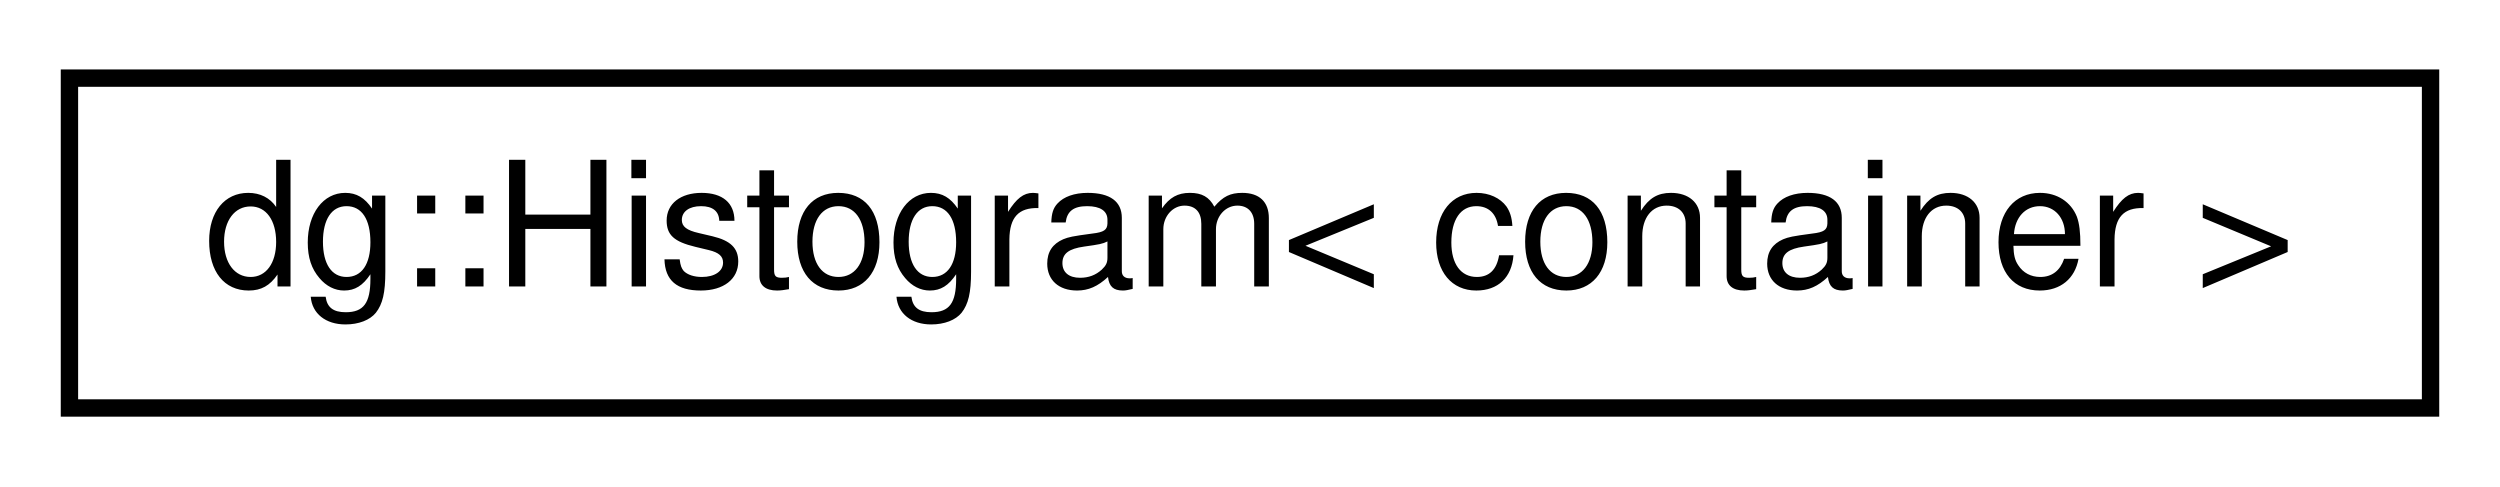
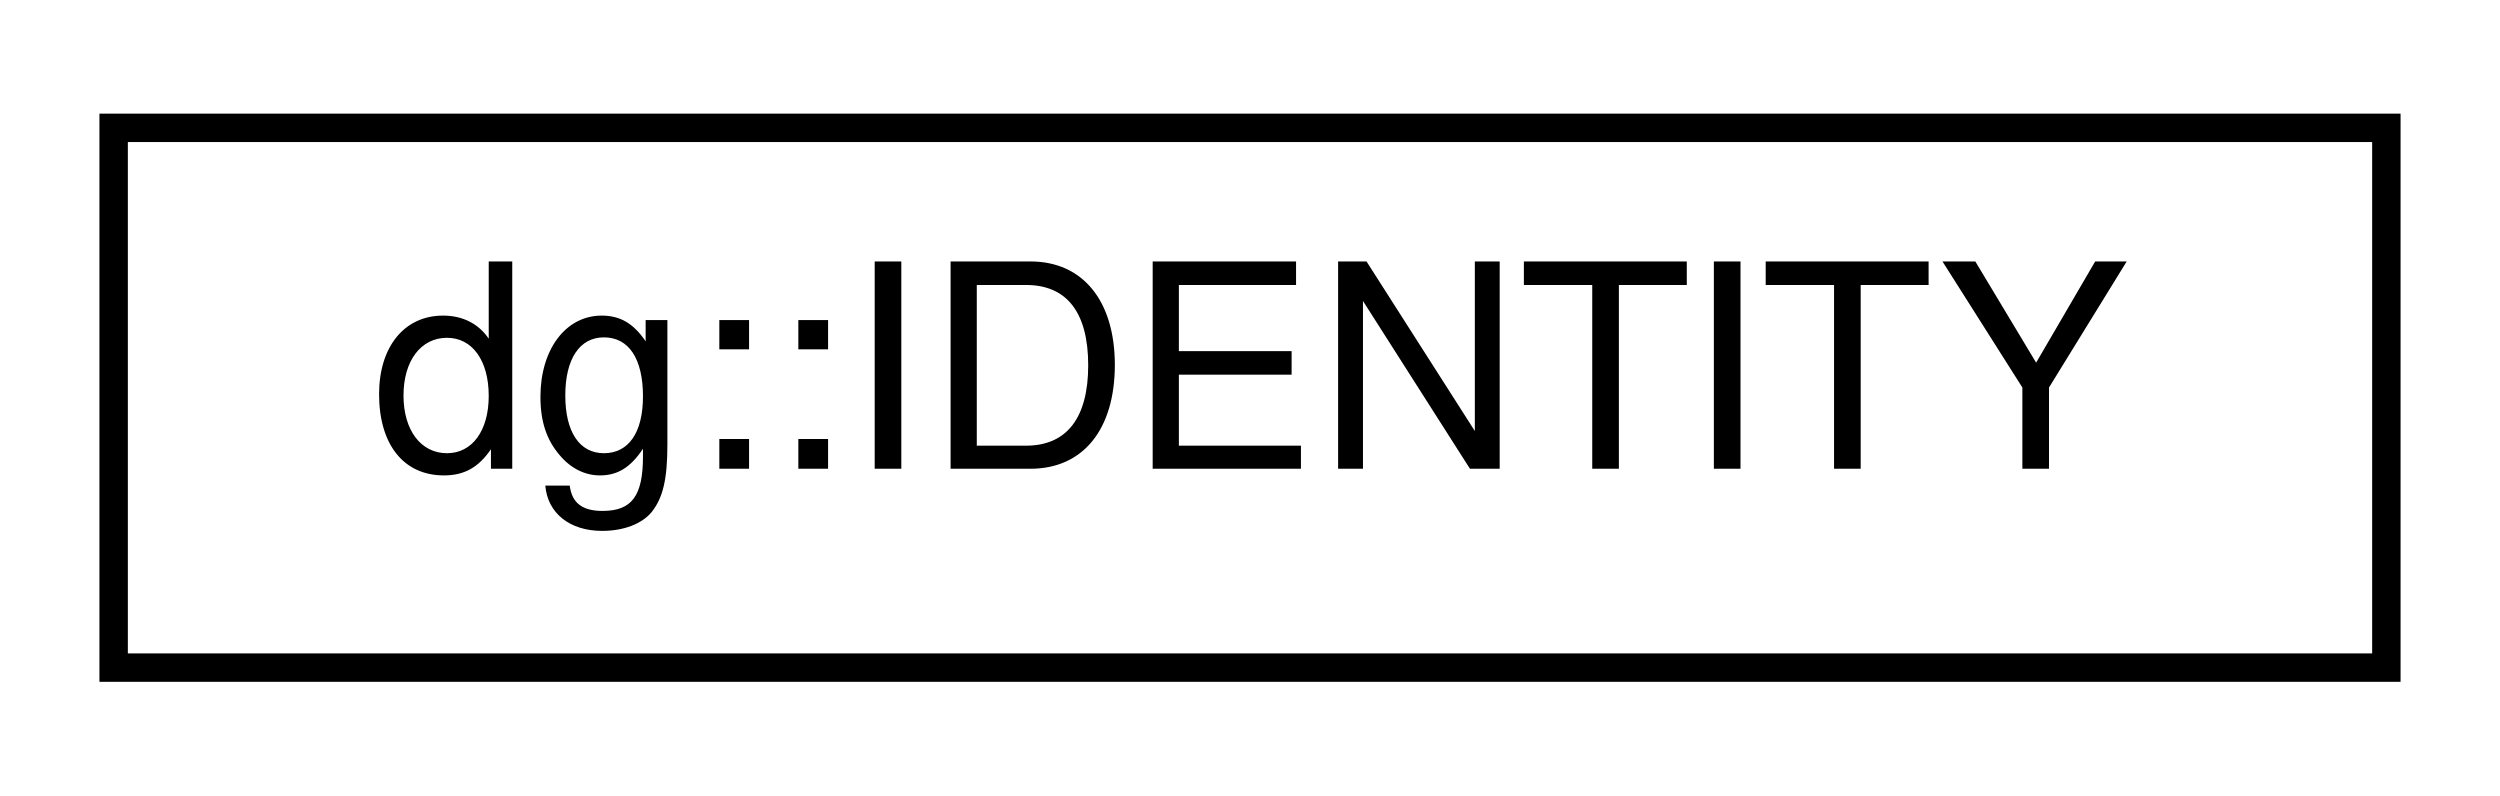
- <svg xmlns="http://www.w3.org/2000/svg" xmlns:xlink="http://www.w3.org/1999/xlink" width="144pt" height="28pt" viewBox="0.00 0.00 144.00 28.00">
+ <svg xmlns="http://www.w3.org/2000/svg" xmlns:xlink="http://www.w3.org/1999/xlink" width="88pt" height="28pt" viewBox="0.00 0.00 88.00 28.00">
  <g id="graph0" class="graph" transform="scale(1 1) rotate(0) translate(4 24)">
    <g id="node1" class="node">
      <g id="a_node1">
-         <a xlink:href="structdg_1_1_histogram.html" target="_top" xlink:title="Compute a histogram on a 1D grid.">
-           <polygon fill="none" stroke="black" points="0,-0.5 0,-19.5 136,-19.5 136,-0.5 0,-0.5" />
-           <text text-anchor="middle" x="68" y="-7.5" font-family="Helvetica,sans-Serif" font-size="10.00">dg::Histogram&lt; container &gt;</text>
+         <a xlink:href="structdg_1_1_i_d_e_n_t_i_t_y.html" target="_top" xlink:title=" ">
+           <polygon fill="none" stroke="black" points="0,-0.5 0,-19.5 80,-19.5 80,-0.5 0,-0.5" />
+           <text text-anchor="middle" x="40" y="-7.5" font-family="Helvetica,sans-Serif" font-size="10.00">dg::IDENTITY</text>
        </a>
      </g>
    </g>
  </g>
</svg>
